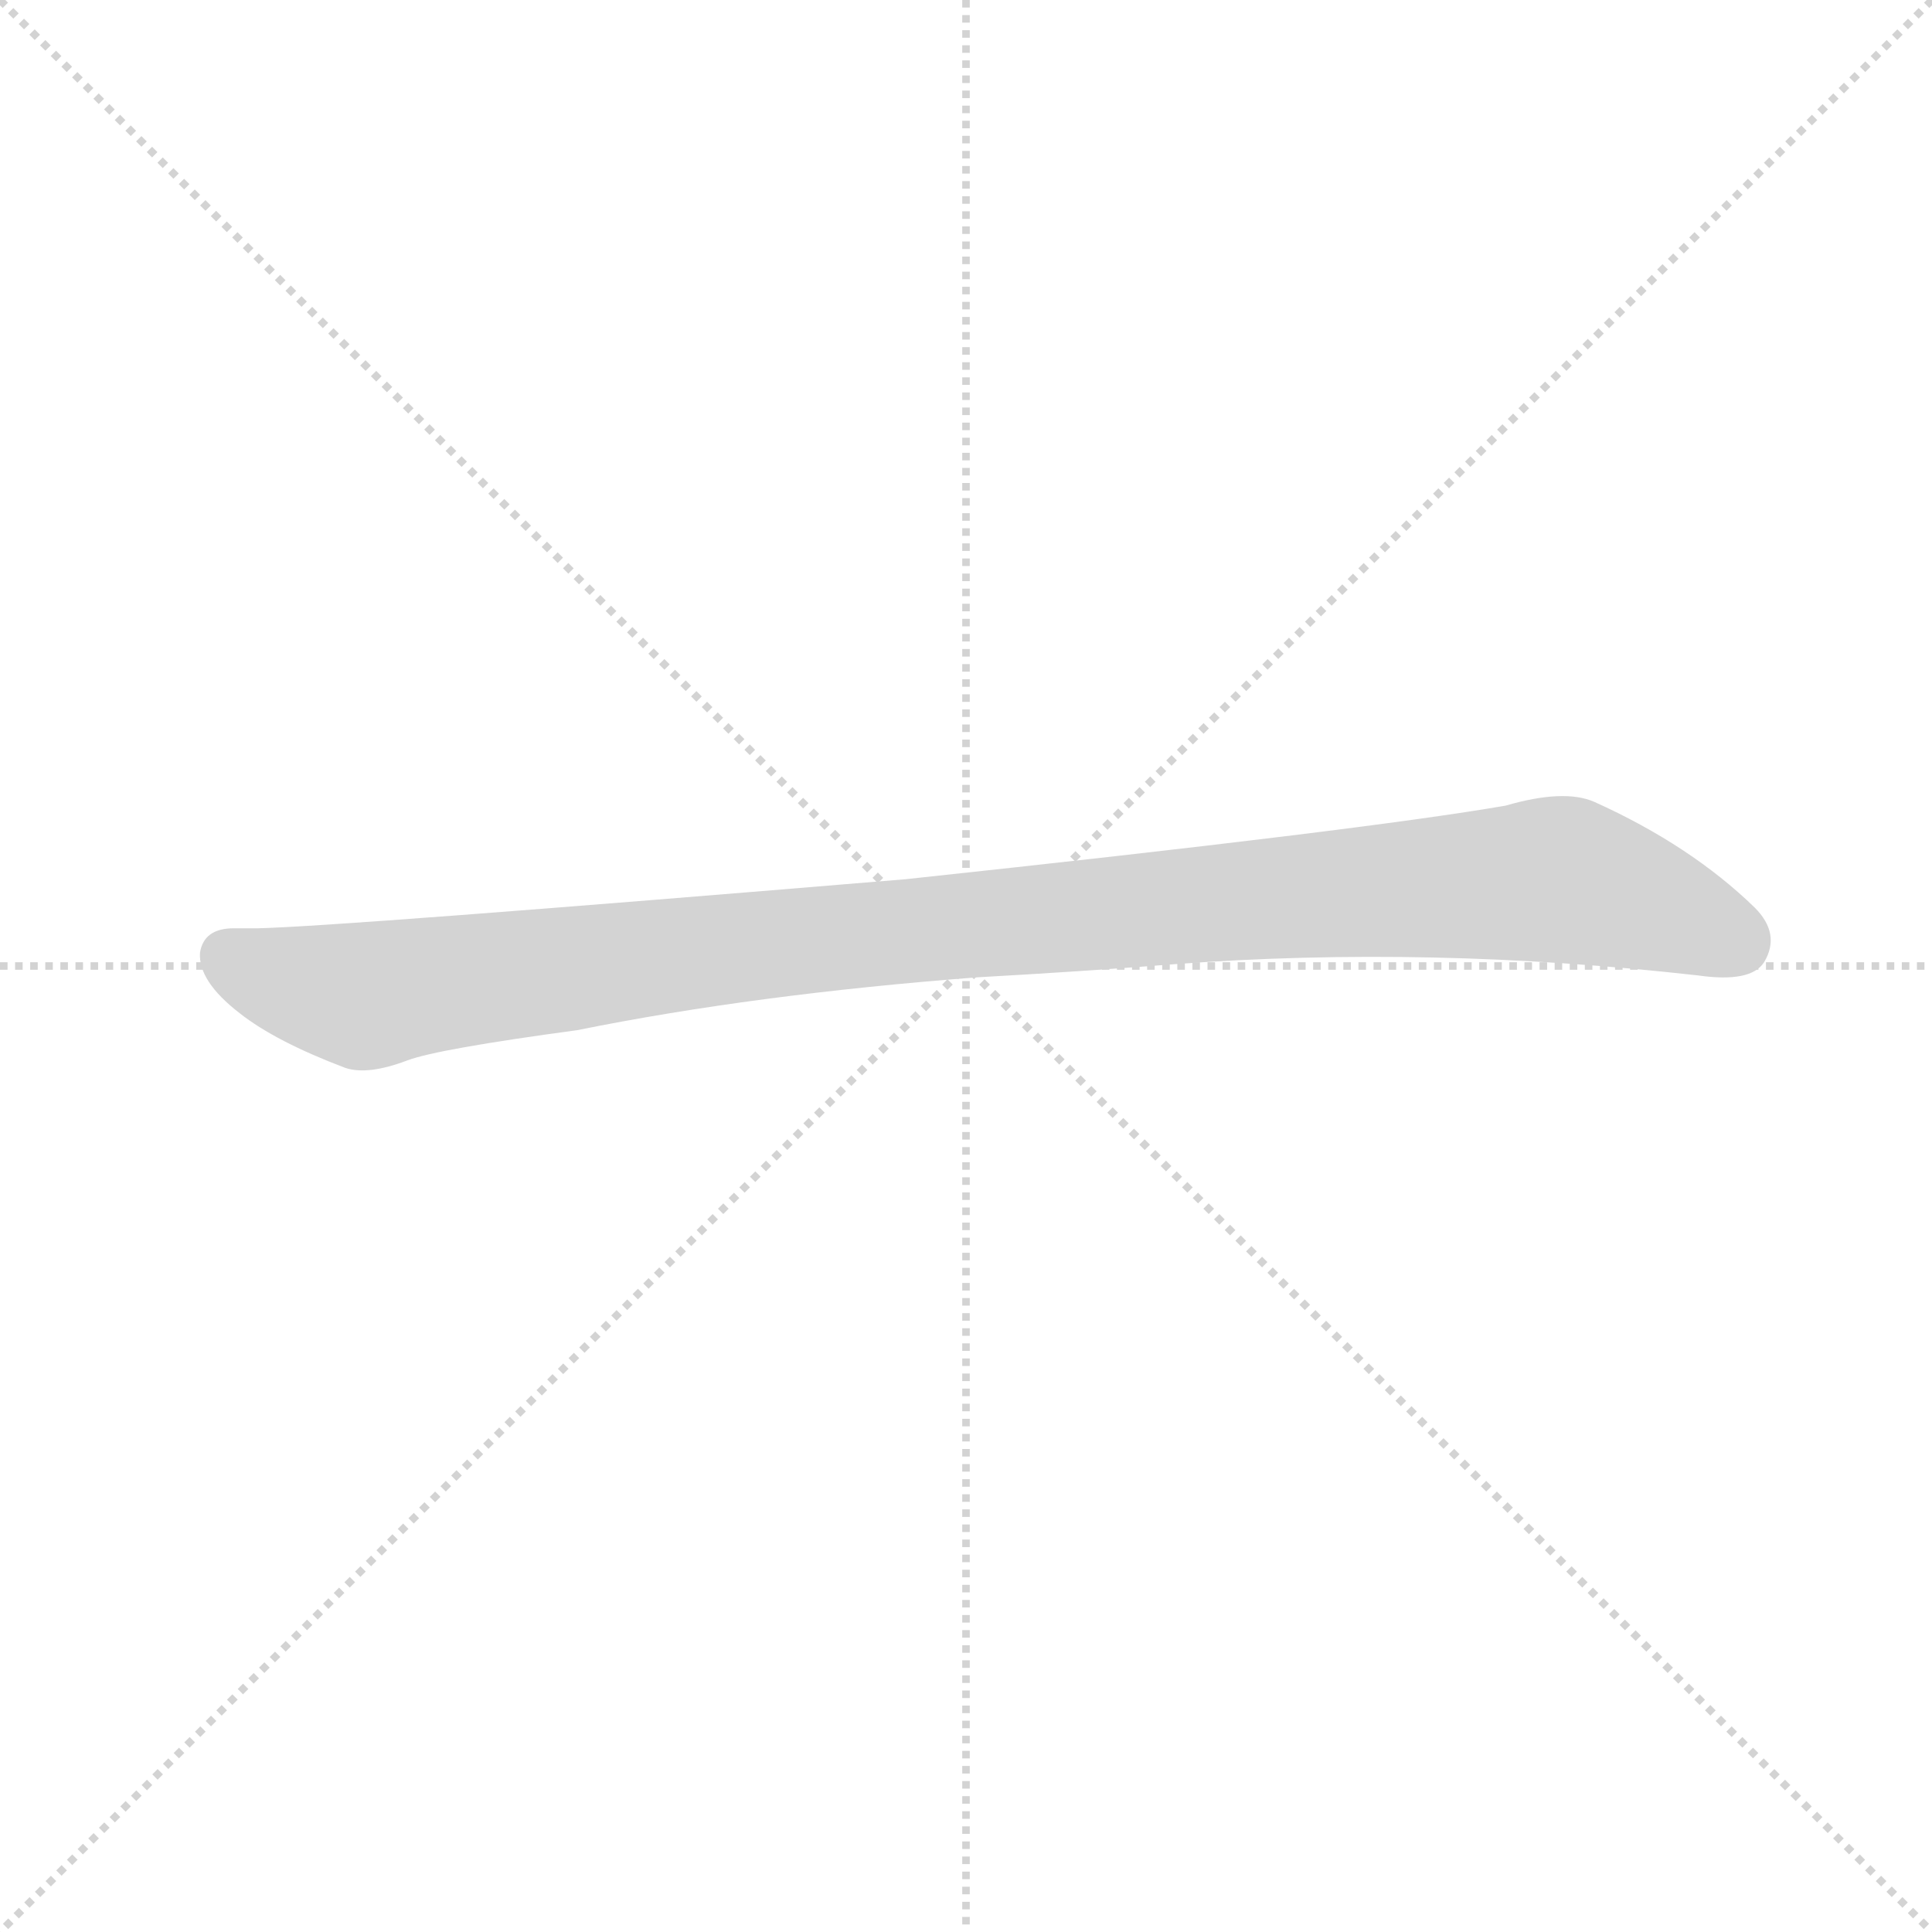
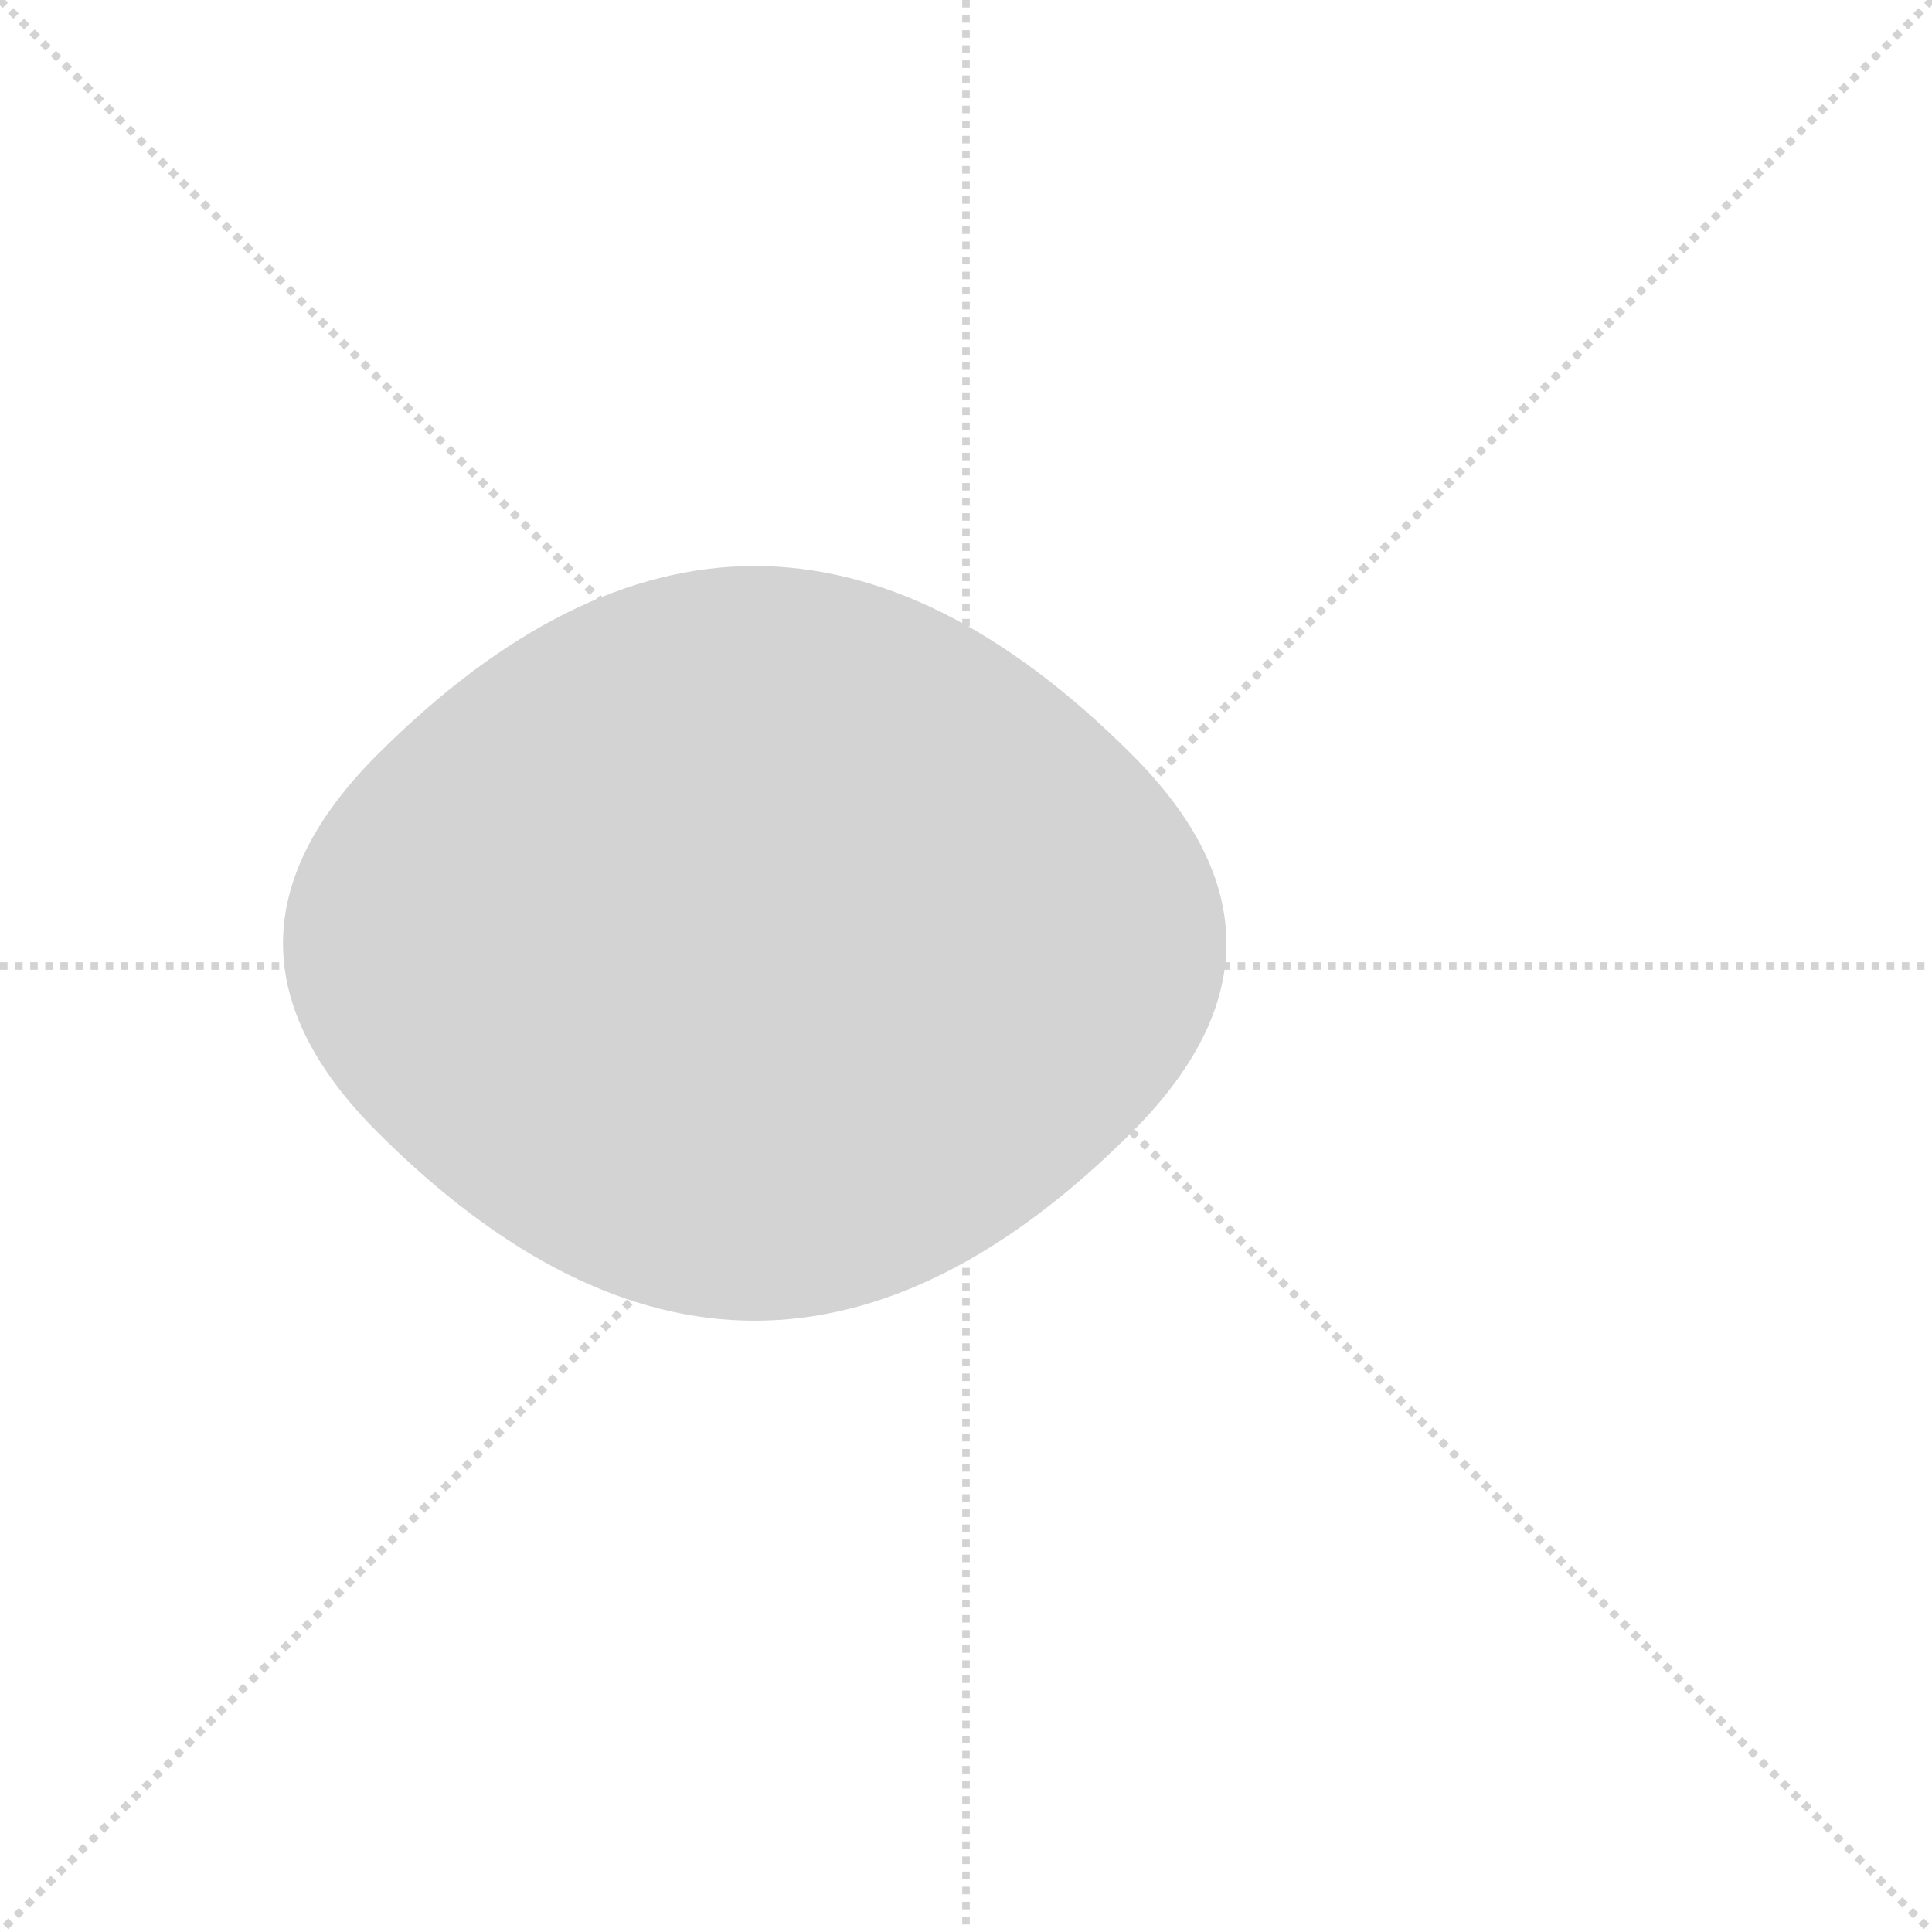
<svg xmlns="http://www.w3.org/2000/svg" version="1.1" viewBox="0 0 1024 1024">
  <g stroke="lightgray" stroke-dasharray="1,1" stroke-width="1" transform="scale(4, 4)">
    <line x1="0" y1="0" x2="256" y2="256" />
    <line x1="256" y1="0" x2="0" y2="256" />
    <line x1="128" y1="0" x2="128" y2="256" />
    <line x1="0" y1="128" x2="256" y2="128" />
  </g>
  <g transform="scale(1, -1) translate(0, -900)">
    <style type="text/css">
      
        @keyframes keyframes0 {
          from {
            stroke: blue;
            stroke-dashoffset: 1067;
            stroke-width: 128;
          }
          78% {
            animation-timing-function: step-end;
            stroke: blue;
            stroke-dashoffset: 0;
            stroke-width: 128;
          }
          to {
            stroke: black;
            stroke-width: 1024;
          }
        }
        #make-me-a-hanzi-animation-0 {
          animation: keyframes0 1.118s both;
          animation-delay: 0s;
          animation-timing-function: linear;
        }
      
    </style>
-     <path d="M 518 382 Q 572 385 623 389 Q 758 399 900 383 Q 928 379 935 390 Q 944 405 930 419 Q 896 452 845 475 Q 829 482 798 473 Q 723 460 480 434 Q 180 409 137 408 Q 130 408 124 408 Q 108 408 106 395 Q 105 380 127 363 Q 146 348 183 334 Q 195 330 216 338 Q 232 344 306 354 Q 400 373 518 382 Z" fill="lightgray" />
+     <path d="M 200 300 Q 400 100 600 300 Q 700 400 600 500 Q 400 700 200 500 Q 100 400 200 300 Z" fill="lightgray" />
    <clipPath id="make-me-a-hanzi-clip-0">
-       <path d="M 518 382 Q 572 385 623 389 Q 758 399 900 383 Q 928 379 935 390 Q 944 405 930 419 Q 896 452 845 475 Q 829 482 798 473 Q 723 460 480 434 Q 180 409 137 408 Q 130 408 124 408 Q 108 408 106 395 Q 105 380 127 363 Q 146 348 183 334 Q 195 330 216 338 Q 232 344 306 354 Q 400 373 518 382 Z" />
+       <path d="M 200 300 Q 400 100 600 300 Q 700 400 600 500 Q 400 700 200 500 Q 100 400 200 300 Z" />
    </clipPath>
-     <path clip-path="url(#make-me-a-hanzi-clip-0)" d="M 400 650 L 512 512 L 624 650 L 512 730 Z" fill="none" id="make-me-a-hanzi-animation-0" stroke-dasharray="939 1878" stroke-linecap="round" />
+     <path clip-path="url(#make-me-a-hanzi-clip-0)" d="M 200 300 L 400 100 L 600 300 L 700 400 L 600 500 L 400 700 L 200 500 L 100 400 L 200 300" fill="none" id="make-me-a-hanzi-animation-0" stroke-dasharray="939 1878" stroke-linecap="round" />
  </g>
</svg>
